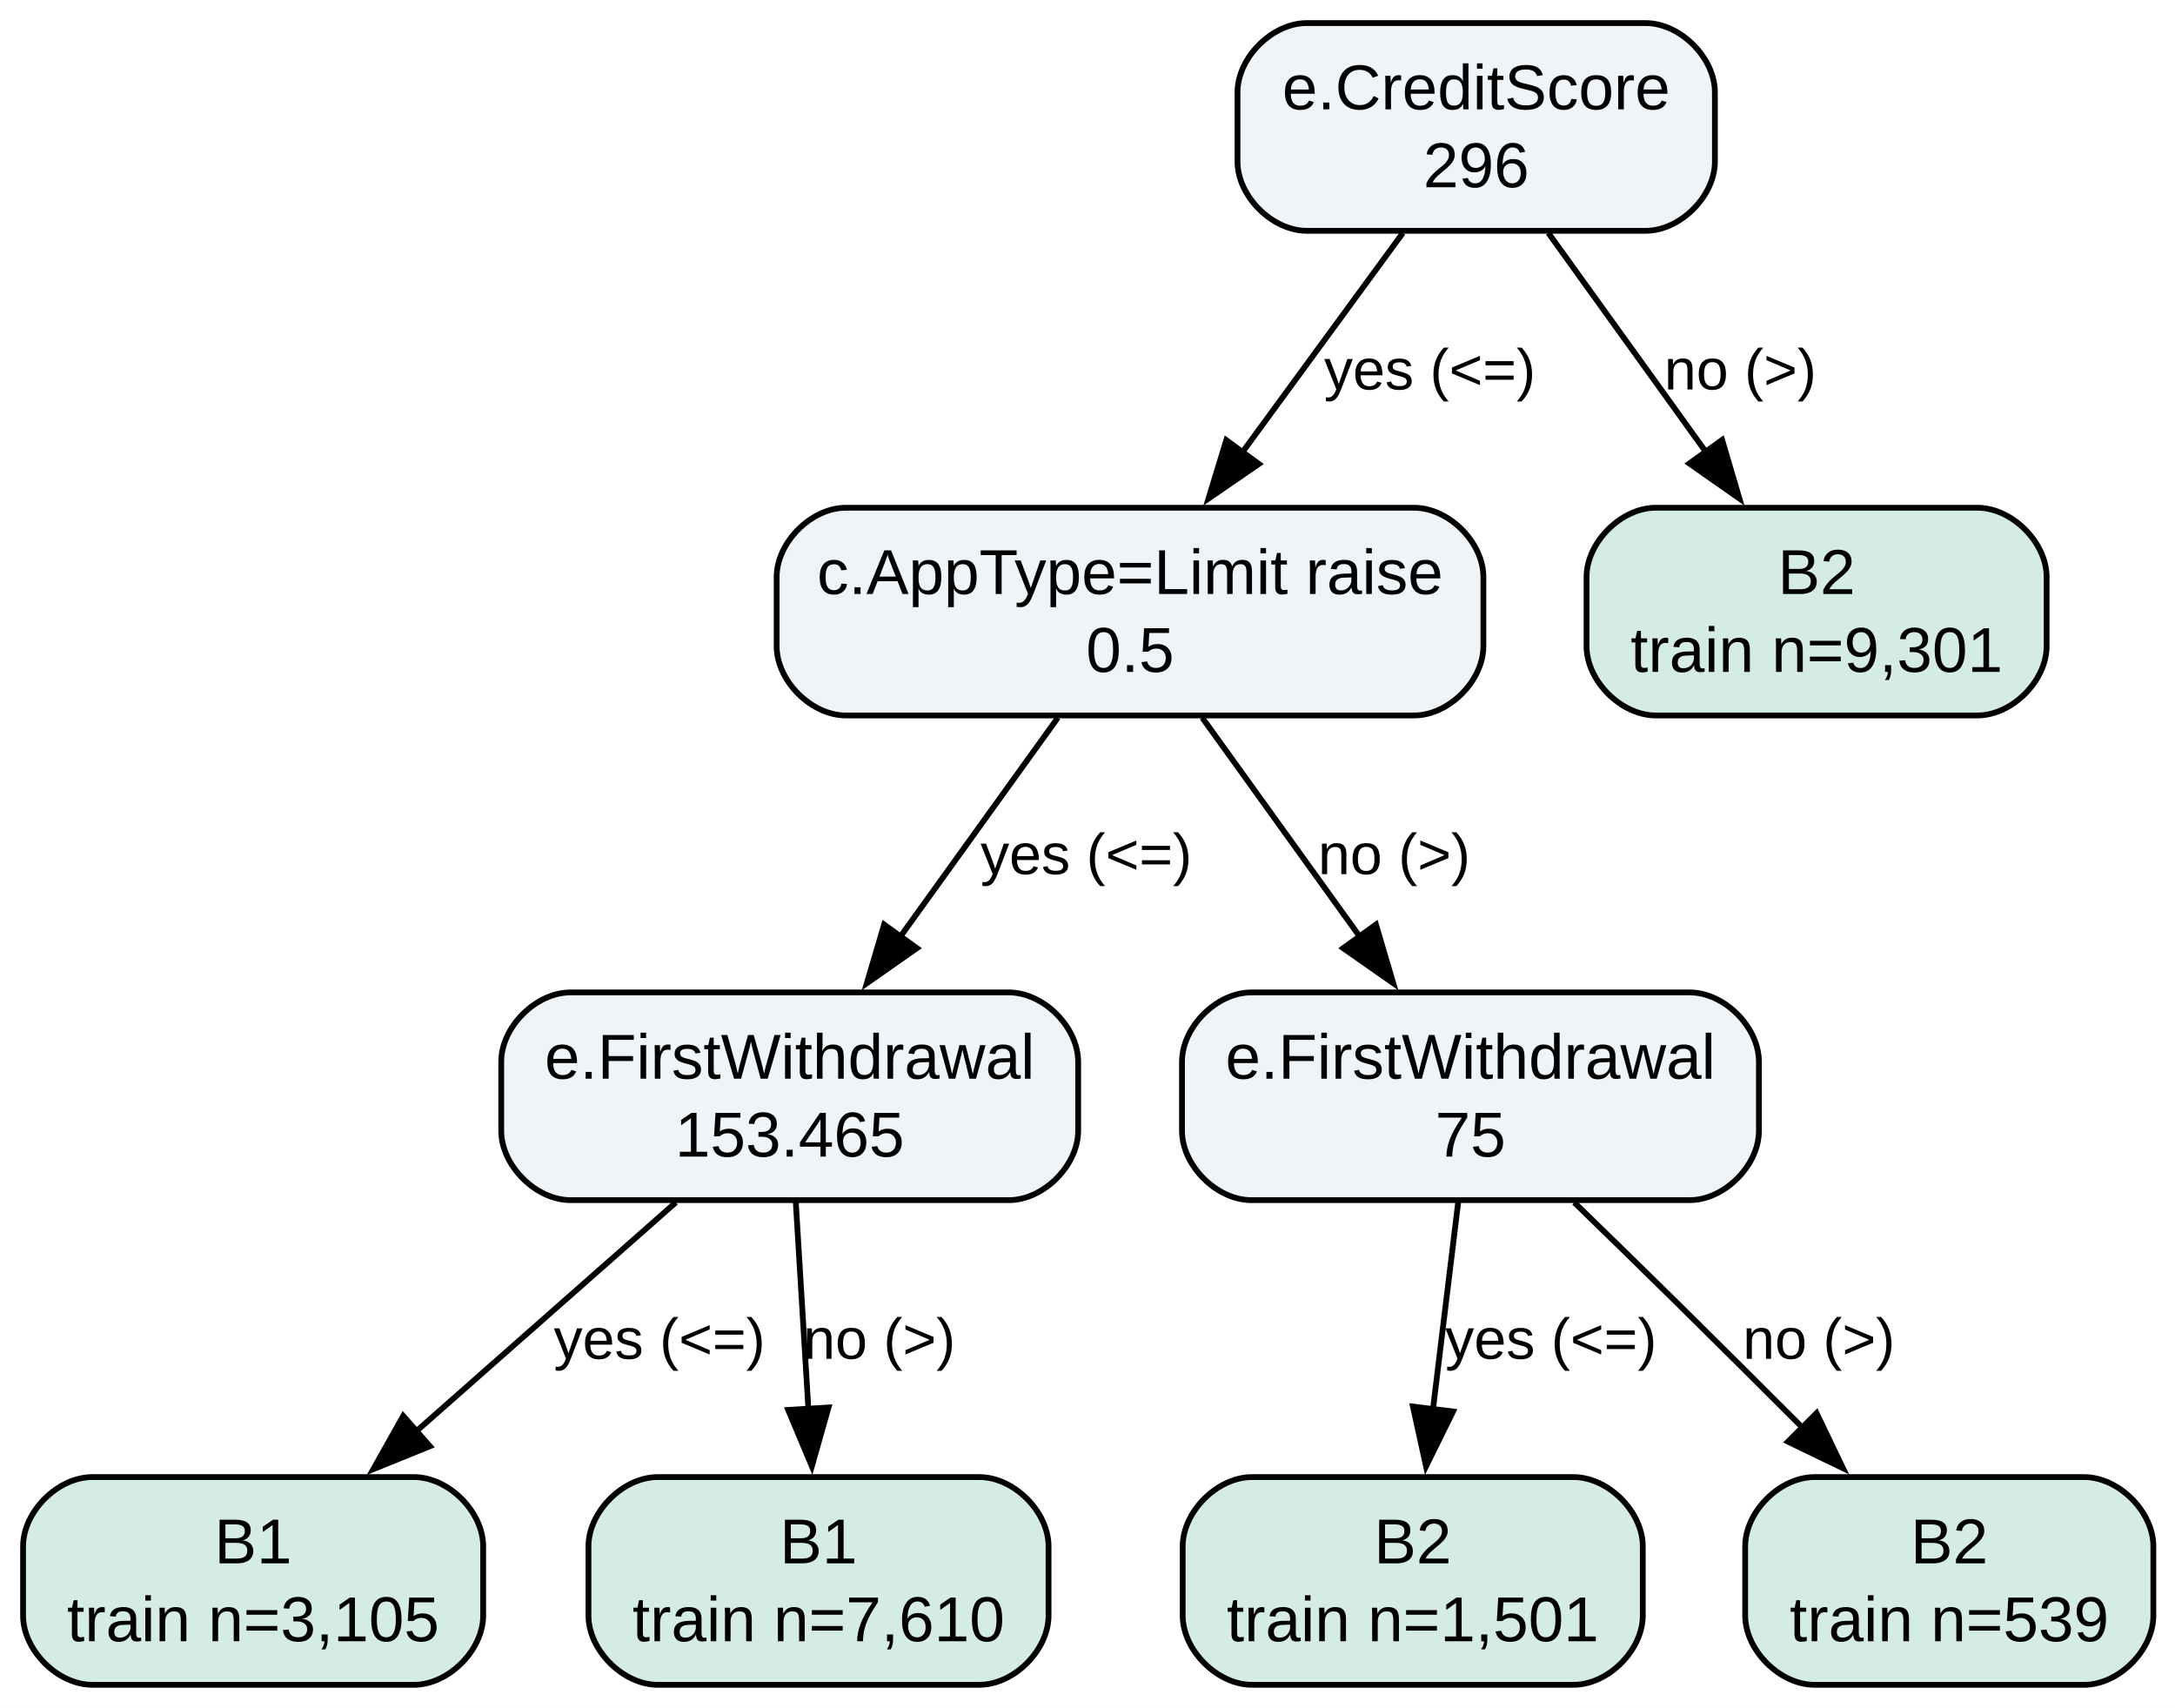
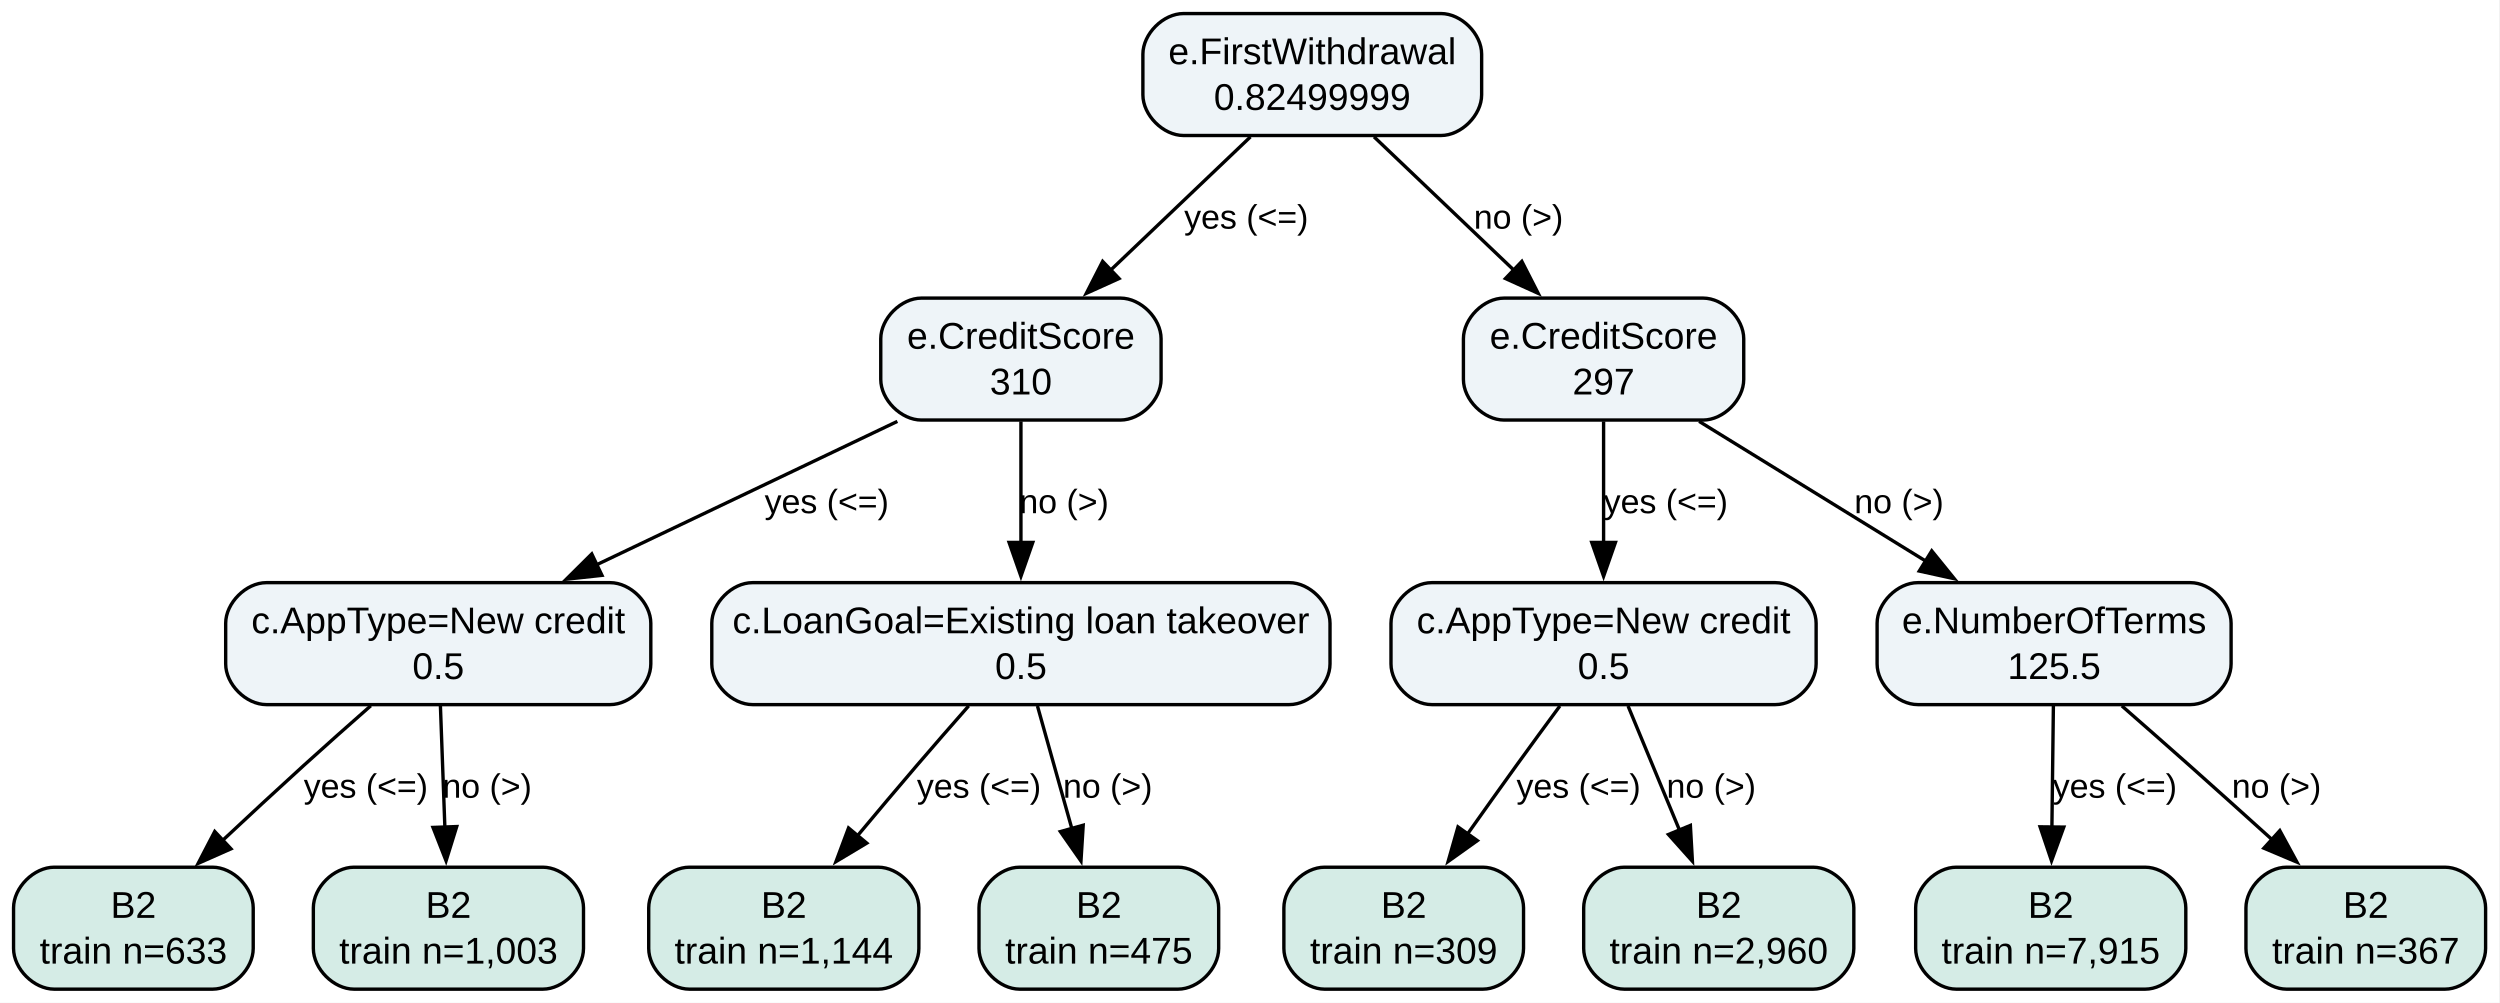
- <svg xmlns="http://www.w3.org/2000/svg" width="377pt" height="296pt" viewBox="0.00 0.00 377.00 296.00">
+ <svg xmlns="http://www.w3.org/2000/svg" width="738pt" height="296pt" viewBox="0.00 0.00 738.00 296.00">
  <g id="graph0" class="graph" transform="scale(1 1) rotate(0) translate(4 292)">
-     <polygon fill="white" stroke="none" points="-4,4 -4,-292 373.25,-292 373.25,4 -4,4" />
+     <polygon fill="white" stroke="none" points="-4,4 -4,-292 733.75,-292 733.75,4 -4,4" />
    <g id="node1" class="node">
-       <path fill="#eef4f8" stroke="black" d="M281.25,-288C281.25,-288 222.5,-288 222.5,-288 216.5,-288 210.5,-282 210.5,-276 210.5,-276 210.5,-264 210.5,-264 210.5,-258 216.5,-252 222.5,-252 222.5,-252 281.25,-252 281.25,-252 287.25,-252 293.25,-258 293.25,-264 293.25,-264 293.25,-276 293.25,-276 293.25,-282 287.25,-288 281.25,-288" />
-       <text xml:space="preserve" text-anchor="middle" x="251.88" y="-273.05" font-family="Arial" font-size="11.00">e.CreditScore</text>
-       <text xml:space="preserve" text-anchor="middle" x="251.88" y="-259.55" font-family="Arial" font-size="11.00">296</text>
+       <path fill="#eef4f8" stroke="black" d="M421.38,-288C421.38,-288 345.38,-288 345.38,-288 339.38,-288 333.38,-282 333.38,-276 333.38,-276 333.38,-264 333.38,-264 333.38,-258 339.38,-252 345.38,-252 345.38,-252 421.38,-252 421.38,-252 427.38,-252 433.38,-258 433.38,-264 433.38,-264 433.38,-276 433.38,-276 433.38,-282 427.38,-288 421.38,-288" />
+       <text xml:space="preserve" text-anchor="middle" x="383.38" y="-273.05" font-family="Arial" font-size="11.00">e.FirstWithdrawal</text>
+       <text xml:space="preserve" text-anchor="middle" x="383.38" y="-259.55" font-family="Arial" font-size="11.00">0.82499999</text>
    </g>
    <g id="node2" class="node">
-       <path fill="#eef4f8" stroke="black" d="M241.12,-204C241.12,-204 142.62,-204 142.62,-204 136.62,-204 130.62,-198 130.62,-192 130.62,-192 130.62,-180 130.62,-180 130.62,-174 136.62,-168 142.62,-168 142.62,-168 241.12,-168 241.12,-168 247.12,-168 253.12,-174 253.12,-180 253.12,-180 253.12,-192 253.12,-192 253.12,-198 247.12,-204 241.12,-204" />
-       <text xml:space="preserve" text-anchor="middle" x="191.88" y="-189.05" font-family="Arial" font-size="11.00">c.AppType=Limit raise</text>
-       <text xml:space="preserve" text-anchor="middle" x="191.88" y="-175.55" font-family="Arial" font-size="11.00">0.5</text>
+       <path fill="#eef4f8" stroke="black" d="M326.75,-204C326.75,-204 268,-204 268,-204 262,-204 256,-198 256,-192 256,-192 256,-180 256,-180 256,-174 262,-168 268,-168 268,-168 326.75,-168 326.75,-168 332.75,-168 338.75,-174 338.75,-180 338.75,-180 338.75,-192 338.75,-192 338.75,-198 332.75,-204 326.75,-204" />
+       <text xml:space="preserve" text-anchor="middle" x="297.38" y="-189.05" font-family="Arial" font-size="11.00">e.CreditScore</text>
+       <text xml:space="preserve" text-anchor="middle" x="297.38" y="-175.55" font-family="Arial" font-size="11.00">310</text>
    </g>
    <g id="edge1" class="edge">
-       <path fill="none" stroke="black" d="M239.15,-251.61C231.04,-240.52 220.37,-225.94 211.21,-213.43" />
-       <polygon fill="black" stroke="black" points="214.2,-211.59 205.47,-205.59 208.56,-215.72 214.2,-211.59" />
-       <text xml:space="preserve" text-anchor="middle" x="243.84" y="-224.5" font-family="Arial" font-size="10.00">yes (&lt;=)</text>
+       <path fill="none" stroke="black" d="M365.14,-251.61C353.05,-240.09 337.01,-224.79 323.56,-211.97" />
+       <polygon fill="black" stroke="black" points="326.34,-209.78 316.68,-205.41 321.5,-214.84 326.34,-209.78" />
+       <text xml:space="preserve" text-anchor="middle" x="363.9" y="-224.5" font-family="Arial" font-size="10.00">yes (&lt;=)</text>
    </g>
    <g id="node9" class="node">
-       <path fill="#d5ece6" stroke="black" d="M338.75,-204C338.75,-204 283,-204 283,-204 277,-204 271,-198 271,-192 271,-192 271,-180 271,-180 271,-174 277,-168 283,-168 283,-168 338.75,-168 338.75,-168 344.75,-168 350.75,-174 350.75,-180 350.75,-180 350.75,-192 350.75,-192 350.75,-198 344.75,-204 338.75,-204" />
-       <text xml:space="preserve" text-anchor="middle" x="310.88" y="-189.05" font-family="Arial" font-size="11.00">B2</text>
-       <text xml:space="preserve" text-anchor="middle" x="310.88" y="-175.55" font-family="Arial" font-size="11.00">train n=9,301</text>
+       <path fill="#eef4f8" stroke="black" d="M498.75,-204C498.75,-204 440,-204 440,-204 434,-204 428,-198 428,-192 428,-192 428,-180 428,-180 428,-174 434,-168 440,-168 440,-168 498.75,-168 498.75,-168 504.75,-168 510.75,-174 510.75,-180 510.75,-180 510.75,-192 510.75,-192 510.75,-198 504.75,-204 498.75,-204" />
+       <text xml:space="preserve" text-anchor="middle" x="469.38" y="-189.05" font-family="Arial" font-size="11.00">e.CreditScore</text>
+       <text xml:space="preserve" text-anchor="middle" x="469.38" y="-175.55" font-family="Arial" font-size="11.00">297</text>
    </g>
    <g id="edge8" class="edge">
-       <path fill="none" stroke="black" d="M264.39,-251.61C272.37,-240.52 282.86,-225.94 291.86,-213.43" />
-       <polygon fill="black" stroke="black" points="294.5,-215.76 297.5,-205.59 288.82,-211.67 294.5,-215.76" />
-       <text xml:space="preserve" text-anchor="middle" x="297.66" y="-224.5" font-family="Arial" font-size="10.00">no (&gt;)</text>
+       <path fill="none" stroke="black" d="M401.61,-251.61C413.7,-240.09 429.74,-224.79 443.19,-211.97" />
+       <polygon fill="black" stroke="black" points="445.25,-214.84 450.07,-205.41 440.41,-209.78 445.25,-214.84" />
+       <text xml:space="preserve" text-anchor="middle" x="444.27" y="-224.5" font-family="Arial" font-size="10.00">no (&gt;)</text>
    </g>
    <g id="node3" class="node">
-       <path fill="#eef4f8" stroke="black" d="M170.88,-120C170.88,-120 94.88,-120 94.88,-120 88.88,-120 82.88,-114 82.88,-108 82.88,-108 82.88,-96 82.88,-96 82.88,-90 88.88,-84 94.88,-84 94.88,-84 170.88,-84 170.88,-84 176.88,-84 182.88,-90 182.88,-96 182.88,-96 182.88,-108 182.88,-108 182.88,-114 176.88,-120 170.88,-120" />
-       <text xml:space="preserve" text-anchor="middle" x="132.88" y="-105.05" font-family="Arial" font-size="11.00">e.FirstWithdrawal</text>
-       <text xml:space="preserve" text-anchor="middle" x="132.88" y="-91.55" font-family="Arial" font-size="11.00">153.465</text>
+       <path fill="#eef4f8" stroke="black" d="M176.12,-120C176.12,-120 74.62,-120 74.62,-120 68.62,-120 62.62,-114 62.62,-108 62.62,-108 62.62,-96 62.62,-96 62.62,-90 68.62,-84 74.62,-84 74.62,-84 176.12,-84 176.12,-84 182.12,-84 188.12,-90 188.12,-96 188.12,-96 188.12,-108 188.12,-108 188.12,-114 182.12,-120 176.12,-120" />
+       <text xml:space="preserve" text-anchor="middle" x="125.38" y="-105.05" font-family="Arial" font-size="11.00">c.AppType=New credit</text>
+       <text xml:space="preserve" text-anchor="middle" x="125.38" y="-91.55" font-family="Arial" font-size="11.00">0.5</text>
    </g>
    <g id="edge2" class="edge">
-       <path fill="none" stroke="black" d="M179.36,-167.61C171.38,-156.52 160.89,-141.94 151.89,-129.43" />
-       <polygon fill="black" stroke="black" points="154.93,-127.67 146.25,-121.59 149.25,-131.76 154.93,-127.67" />
-       <text xml:space="preserve" text-anchor="middle" x="184.28" y="-140.5" font-family="Arial" font-size="10.00">yes (&lt;=)</text>
+       <path fill="none" stroke="black" d="M260.9,-167.61C235.02,-155.27 200.06,-138.6 172.13,-125.29" />
+       <polygon fill="black" stroke="black" points="173.7,-122.16 163.17,-121.02 170.69,-128.48 173.7,-122.16" />
+       <text xml:space="preserve" text-anchor="middle" x="240.05" y="-140.5" font-family="Arial" font-size="10.00">yes (&lt;=)</text>
    </g>
    <g id="node6" class="node">
-       <path fill="#eef4f8" stroke="black" d="M288.88,-120C288.88,-120 212.88,-120 212.88,-120 206.88,-120 200.88,-114 200.88,-108 200.88,-108 200.88,-96 200.88,-96 200.88,-90 206.88,-84 212.88,-84 212.88,-84 288.88,-84 288.88,-84 294.88,-84 300.88,-90 300.88,-96 300.88,-96 300.88,-108 300.88,-108 300.88,-114 294.88,-120 288.88,-120" />
-       <text xml:space="preserve" text-anchor="middle" x="250.88" y="-105.05" font-family="Arial" font-size="11.00">e.FirstWithdrawal</text>
-       <text xml:space="preserve" text-anchor="middle" x="250.88" y="-91.55" font-family="Arial" font-size="11.00">75</text>
+       <path fill="#eef4f8" stroke="black" d="M376.62,-120C376.62,-120 218.12,-120 218.12,-120 212.12,-120 206.12,-114 206.12,-108 206.12,-108 206.12,-96 206.12,-96 206.12,-90 212.12,-84 218.12,-84 218.12,-84 376.62,-84 376.62,-84 382.62,-84 388.62,-90 388.62,-96 388.62,-96 388.62,-108 388.62,-108 388.62,-114 382.62,-120 376.62,-120" />
+       <text xml:space="preserve" text-anchor="middle" x="297.38" y="-105.05" font-family="Arial" font-size="11.00">c.LoanGoal=Existing loan takeover</text>
+       <text xml:space="preserve" text-anchor="middle" x="297.38" y="-91.55" font-family="Arial" font-size="11.00">0.5</text>
    </g>
    <g id="edge5" class="edge">
-       <path fill="none" stroke="black" d="M204.39,-167.61C212.37,-156.52 222.86,-141.94 231.86,-129.43" />
-       <polygon fill="black" stroke="black" points="234.5,-131.76 237.5,-121.59 228.82,-127.67 234.5,-131.76" />
-       <text xml:space="preserve" text-anchor="middle" x="237.66" y="-140.5" font-family="Arial" font-size="10.00">no (&gt;)</text>
+       <path fill="none" stroke="black" d="M297.38,-167.61C297.38,-157.17 297.38,-143.64 297.38,-131.66" />
+       <polygon fill="black" stroke="black" points="300.88,-131.88 297.38,-121.88 293.88,-131.88 300.88,-131.88" />
+       <text xml:space="preserve" text-anchor="middle" x="310.12" y="-140.5" font-family="Arial" font-size="10.00">no (&gt;)</text>
    </g>
    <g id="node4" class="node">
-       <path fill="#d5ece6" stroke="black" d="M67.75,-36C67.75,-36 12,-36 12,-36 6,-36 0,-30 0,-24 0,-24 0,-12 0,-12 0,-6 6,0 12,0 12,0 67.75,0 67.75,0 73.75,0 79.75,-6 79.75,-12 79.75,-12 79.75,-24 79.75,-24 79.75,-30 73.75,-36 67.75,-36" />
-       <text xml:space="preserve" text-anchor="middle" x="39.88" y="-21.05" font-family="Arial" font-size="11.00">B1</text>
-       <text xml:space="preserve" text-anchor="middle" x="39.88" y="-7.55" font-family="Arial" font-size="11.00">train n=3,105</text>
+       <path fill="#d5ece6" stroke="black" d="M58.75,-36C58.75,-36 12,-36 12,-36 6,-36 0,-30 0,-24 0,-24 0,-12 0,-12 0,-6 6,0 12,0 12,0 58.75,0 58.75,0 64.75,0 70.75,-6 70.75,-12 70.75,-12 70.75,-24 70.75,-24 70.75,-30 64.75,-36 58.75,-36" />
+       <text xml:space="preserve" text-anchor="middle" x="35.38" y="-21.05" font-family="Arial" font-size="11.00">B2</text>
+       <text xml:space="preserve" text-anchor="middle" x="35.38" y="-7.55" font-family="Arial" font-size="11.00">train n=633</text>
    </g>
    <g id="edge3" class="edge">
-       <path fill="none" stroke="black" d="M113.15,-83.61C100.08,-72.09 82.73,-56.79 68.19,-43.97" />
-       <polygon fill="black" stroke="black" points="70.52,-41.35 60.7,-37.37 65.89,-46.6 70.52,-41.35" />
-       <text xml:space="preserve" text-anchor="middle" x="110.32" y="-56.5" font-family="Arial" font-size="10.00">yes (&lt;=)</text>
+       <path fill="none" stroke="black" d="M105.46,-83.67C99.08,-78.07 92.03,-71.81 85.62,-66 77.7,-58.81 69.17,-50.89 61.42,-43.64" />
+       <polygon fill="black" stroke="black" points="64.18,-41.43 54.5,-37.14 59.39,-46.54 64.18,-41.43" />
+       <text xml:space="preserve" text-anchor="middle" x="104" y="-56.5" font-family="Arial" font-size="10.00">yes (&lt;=)</text>
    </g>
    <g id="node5" class="node">
-       <path fill="#d5ece6" stroke="black" d="M165.75,-36C165.75,-36 110,-36 110,-36 104,-36 98,-30 98,-24 98,-24 98,-12 98,-12 98,-6 104,0 110,0 110,0 165.75,0 165.75,0 171.75,0 177.75,-6 177.75,-12 177.75,-12 177.75,-24 177.75,-24 177.75,-30 171.75,-36 165.75,-36" />
-       <text xml:space="preserve" text-anchor="middle" x="137.88" y="-21.05" font-family="Arial" font-size="11.00">B1</text>
-       <text xml:space="preserve" text-anchor="middle" x="137.88" y="-7.55" font-family="Arial" font-size="11.00">train n=7,610</text>
+       <path fill="#d5ece6" stroke="black" d="M156.25,-36C156.25,-36 100.5,-36 100.5,-36 94.5,-36 88.5,-30 88.5,-24 88.5,-24 88.5,-12 88.5,-12 88.5,-6 94.5,0 100.5,0 100.5,0 156.25,0 156.25,0 162.25,0 168.25,-6 168.25,-12 168.25,-12 168.25,-24 168.25,-24 168.25,-30 162.25,-36 156.25,-36" />
+       <text xml:space="preserve" text-anchor="middle" x="128.38" y="-21.05" font-family="Arial" font-size="11.00">B2</text>
+       <text xml:space="preserve" text-anchor="middle" x="128.38" y="-7.55" font-family="Arial" font-size="11.00">train n=1,003</text>
    </g>
    <g id="edge4" class="edge">
-       <path fill="none" stroke="black" d="M133.94,-83.61C134.57,-73.17 135.4,-59.64 136.13,-47.66" />
-       <polygon fill="black" stroke="black" points="139.61,-48.07 136.72,-37.88 132.62,-47.64 139.61,-48.07" />
-       <text xml:space="preserve" text-anchor="middle" x="148.42" y="-56.5" font-family="Arial" font-size="10.00">no (&gt;)</text>
+       <path fill="none" stroke="black" d="M126.01,-83.61C126.39,-73.17 126.89,-59.64 127.33,-47.66" />
+       <polygon fill="black" stroke="black" points="130.82,-48 127.68,-37.88 123.82,-47.74 130.82,-48" />
+       <text xml:space="preserve" text-anchor="middle" x="139.8" y="-56.5" font-family="Arial" font-size="10.00">no (&gt;)</text>
    </g>
    <g id="node7" class="node">
-       <path fill="#d5ece6" stroke="black" d="M268.75,-36C268.75,-36 213,-36 213,-36 207,-36 201,-30 201,-24 201,-24 201,-12 201,-12 201,-6 207,0 213,0 213,0 268.75,0 268.75,0 274.75,0 280.75,-6 280.75,-12 280.75,-12 280.75,-24 280.75,-24 280.75,-30 274.75,-36 268.75,-36" />
-       <text xml:space="preserve" text-anchor="middle" x="240.88" y="-21.05" font-family="Arial" font-size="11.00">B2</text>
-       <text xml:space="preserve" text-anchor="middle" x="240.88" y="-7.55" font-family="Arial" font-size="11.00">train n=1,501</text>
+       <path fill="#d5ece6" stroke="black" d="M255.25,-36C255.25,-36 199.5,-36 199.5,-36 193.5,-36 187.5,-30 187.5,-24 187.5,-24 187.5,-12 187.5,-12 187.5,-6 193.5,0 199.5,0 199.5,0 255.25,0 255.25,0 261.25,0 267.25,-6 267.25,-12 267.25,-12 267.25,-24 267.25,-24 267.25,-30 261.25,-36 255.25,-36" />
+       <text xml:space="preserve" text-anchor="middle" x="227.38" y="-21.05" font-family="Arial" font-size="11.00">B2</text>
+       <text xml:space="preserve" text-anchor="middle" x="227.38" y="-7.55" font-family="Arial" font-size="11.00">train n=1,144</text>
    </g>
    <g id="edge6" class="edge">
-       <path fill="none" stroke="black" d="M248.75,-83.61C247.48,-73.17 245.83,-59.64 244.37,-47.66" />
-       <polygon fill="black" stroke="black" points="247.86,-47.37 243.18,-37.87 240.91,-48.22 247.86,-47.37" />
-       <text xml:space="preserve" text-anchor="middle" x="264.85" y="-56.5" font-family="Arial" font-size="10.00">yes (&lt;=)</text>
+       <path fill="none" stroke="black" d="M281.96,-83.63C277.03,-78.03 271.57,-71.77 266.62,-66 260.92,-59.34 254.81,-52.09 249.16,-45.32" />
+       <polygon fill="black" stroke="black" points="251.87,-43.11 242.78,-37.66 246.49,-47.58 251.87,-43.11" />
+       <text xml:space="preserve" text-anchor="middle" x="285" y="-56.5" font-family="Arial" font-size="10.00">yes (&lt;=)</text>
    </g>
    <g id="node8" class="node">
-       <path fill="#d5ece6" stroke="black" d="M357.25,-36C357.25,-36 310.5,-36 310.5,-36 304.5,-36 298.5,-30 298.5,-24 298.5,-24 298.5,-12 298.5,-12 298.5,-6 304.5,0 310.5,0 310.5,0 357.25,0 357.25,0 363.25,0 369.25,-6 369.25,-12 369.25,-12 369.25,-24 369.25,-24 369.25,-30 363.25,-36 357.25,-36" />
-       <text xml:space="preserve" text-anchor="middle" x="333.88" y="-21.05" font-family="Arial" font-size="11.00">B2</text>
-       <text xml:space="preserve" text-anchor="middle" x="333.88" y="-7.55" font-family="Arial" font-size="11.00">train n=539</text>
+       <path fill="#d5ece6" stroke="black" d="M343.75,-36C343.75,-36 297,-36 297,-36 291,-36 285,-30 285,-24 285,-24 285,-12 285,-12 285,-6 291,0 297,0 297,0 343.75,0 343.75,0 349.75,0 355.75,-6 355.75,-12 355.75,-12 355.75,-24 355.75,-24 355.75,-30 349.75,-36 343.75,-36" />
+       <text xml:space="preserve" text-anchor="middle" x="320.38" y="-21.05" font-family="Arial" font-size="11.00">B2</text>
+       <text xml:space="preserve" text-anchor="middle" x="320.38" y="-7.55" font-family="Arial" font-size="11.00">train n=475</text>
    </g>
    <g id="edge7" class="edge">
-       <path fill="none" stroke="black" d="M268.87,-83.6C274.64,-78 281.04,-71.75 286.88,-66 293.96,-59.01 301.61,-51.4 308.63,-44.37" />
-       <polygon fill="black" stroke="black" points="310.87,-47.09 315.45,-37.54 305.91,-42.14 310.87,-47.09" />
-       <text xml:space="preserve" text-anchor="middle" x="311.28" y="-56.5" font-family="Arial" font-size="10.00">no (&gt;)</text>
+       <path fill="none" stroke="black" d="M302.25,-83.61C305.21,-73.06 309.06,-59.36 312.44,-47.28" />
+       <polygon fill="black" stroke="black" points="315.76,-48.4 315.1,-37.82 309.02,-46.51 315.76,-48.4" />
+       <text xml:space="preserve" text-anchor="middle" x="323" y="-56.5" font-family="Arial" font-size="10.00">no (&gt;)</text>
+     </g>
+     <g id="node10" class="node">
+       <path fill="#eef4f8" stroke="black" d="M520.12,-120C520.12,-120 418.62,-120 418.62,-120 412.62,-120 406.62,-114 406.62,-108 406.62,-108 406.62,-96 406.62,-96 406.62,-90 412.62,-84 418.62,-84 418.62,-84 520.12,-84 520.12,-84 526.12,-84 532.12,-90 532.12,-96 532.12,-96 532.12,-108 532.12,-108 532.12,-114 526.12,-120 520.12,-120" />
+       <text xml:space="preserve" text-anchor="middle" x="469.38" y="-105.05" font-family="Arial" font-size="11.00">c.AppType=New credit</text>
+       <text xml:space="preserve" text-anchor="middle" x="469.38" y="-91.55" font-family="Arial" font-size="11.00">0.5</text>
+     </g>
+     <g id="edge9" class="edge">
+       <path fill="none" stroke="black" d="M469.38,-167.61C469.38,-157.17 469.38,-143.64 469.38,-131.66" />
+       <polygon fill="black" stroke="black" points="472.88,-131.88 469.38,-121.88 465.88,-131.88 472.88,-131.88" />
+       <text xml:space="preserve" text-anchor="middle" x="487.75" y="-140.5" font-family="Arial" font-size="10.00">yes (&lt;=)</text>
+     </g>
+     <g id="node13" class="node">
+       <path fill="#eef4f8" stroke="black" d="M642.62,-120C642.62,-120 562.12,-120 562.12,-120 556.12,-120 550.12,-114 550.12,-108 550.12,-108 550.12,-96 550.12,-96 550.12,-90 556.12,-84 562.12,-84 562.12,-84 642.62,-84 642.62,-84 648.62,-84 654.62,-90 654.62,-96 654.62,-96 654.62,-108 654.62,-108 654.62,-114 648.62,-120 642.62,-120" />
+       <text xml:space="preserve" text-anchor="middle" x="602.38" y="-105.05" font-family="Arial" font-size="11.00">e.NumberOfTerms</text>
+       <text xml:space="preserve" text-anchor="middle" x="602.38" y="-91.55" font-family="Arial" font-size="11.00">125.5</text>
+     </g>
+     <g id="edge12" class="edge">
+       <path fill="none" stroke="black" d="M497.58,-167.61C517.07,-155.6 543.2,-139.48 564.5,-126.35" />
+       <polygon fill="black" stroke="black" points="566.25,-129.39 572.92,-121.16 562.57,-123.43 566.25,-129.39" />
+       <text xml:space="preserve" text-anchor="middle" x="556.59" y="-140.5" font-family="Arial" font-size="10.00">no (&gt;)</text>
+     </g>
+     <g id="node11" class="node">
+       <path fill="#d5ece6" stroke="black" d="M433.75,-36C433.75,-36 387,-36 387,-36 381,-36 375,-30 375,-24 375,-24 375,-12 375,-12 375,-6 381,0 387,0 387,0 433.75,0 433.75,0 439.75,0 445.75,-6 445.75,-12 445.75,-12 445.75,-24 445.75,-24 445.75,-30 439.75,-36 433.75,-36" />
+       <text xml:space="preserve" text-anchor="middle" x="410.38" y="-21.05" font-family="Arial" font-size="11.00">B2</text>
+       <text xml:space="preserve" text-anchor="middle" x="410.38" y="-7.55" font-family="Arial" font-size="11.00">train n=309</text>
+     </g>
+     <g id="edge10" class="edge">
+       <path fill="none" stroke="black" d="M456.48,-83.6C452.35,-78 447.77,-71.75 443.62,-66 438.91,-59.46 433.87,-52.38 429.17,-45.75" />
+       <polygon fill="black" stroke="black" points="432.11,-43.85 423.49,-37.7 426.4,-47.89 432.11,-43.85" />
+       <text xml:space="preserve" text-anchor="middle" x="462" y="-56.5" font-family="Arial" font-size="10.00">yes (&lt;=)</text>
+     </g>
+     <g id="node12" class="node">
+       <path fill="#d5ece6" stroke="black" d="M531.25,-36C531.25,-36 475.5,-36 475.5,-36 469.5,-36 463.5,-30 463.5,-24 463.5,-24 463.5,-12 463.5,-12 463.5,-6 469.5,0 475.5,0 475.5,0 531.25,0 531.25,0 537.25,0 543.25,-6 543.25,-12 543.25,-12 543.25,-24 543.25,-24 543.25,-30 537.25,-36 531.25,-36" />
+       <text xml:space="preserve" text-anchor="middle" x="503.38" y="-21.05" font-family="Arial" font-size="11.00">B2</text>
+       <text xml:space="preserve" text-anchor="middle" x="503.38" y="-7.55" font-family="Arial" font-size="11.00">train n=2,960</text>
+     </g>
+     <g id="edge11" class="edge">
+       <path fill="none" stroke="black" d="M476.59,-83.61C481,-72.96 486.76,-59.07 491.8,-46.91" />
+       <polygon fill="black" stroke="black" points="495,-48.34 495.6,-37.76 488.53,-45.66 495,-48.34" />
+       <text xml:space="preserve" text-anchor="middle" x="501.16" y="-56.5" font-family="Arial" font-size="10.00">no (&gt;)</text>
+     </g>
+     <g id="node14" class="node">
+       <path fill="#d5ece6" stroke="black" d="M629.25,-36C629.25,-36 573.5,-36 573.5,-36 567.5,-36 561.5,-30 561.5,-24 561.5,-24 561.5,-12 561.5,-12 561.5,-6 567.5,0 573.5,0 573.5,0 629.25,0 629.25,0 635.25,0 641.25,-6 641.25,-12 641.25,-12 641.25,-24 641.25,-24 641.25,-30 635.25,-36 629.25,-36" />
+       <text xml:space="preserve" text-anchor="middle" x="601.38" y="-21.05" font-family="Arial" font-size="11.00">B2</text>
+       <text xml:space="preserve" text-anchor="middle" x="601.38" y="-7.55" font-family="Arial" font-size="11.00">train n=7,915</text>
+     </g>
+     <g id="edge13" class="edge">
+       <path fill="none" stroke="black" d="M602.16,-83.61C602.04,-73.17 601.87,-59.64 601.72,-47.66" />
+       <polygon fill="black" stroke="black" points="605.23,-47.84 601.61,-37.88 598.23,-47.92 605.23,-47.84" />
+       <text xml:space="preserve" text-anchor="middle" x="620.31" y="-56.5" font-family="Arial" font-size="10.00">yes (&lt;=)</text>
+     </g>
+     <g id="node15" class="node">
+       <path fill="#d5ece6" stroke="black" d="M717.75,-36C717.75,-36 671,-36 671,-36 665,-36 659,-30 659,-24 659,-24 659,-12 659,-12 659,-6 665,0 671,0 671,0 717.75,0 717.75,0 723.75,0 729.75,-6 729.75,-12 729.75,-12 729.75,-24 729.75,-24 729.75,-30 723.75,-36 717.75,-36" />
+       <text xml:space="preserve" text-anchor="middle" x="694.38" y="-21.05" font-family="Arial" font-size="11.00">B2</text>
+       <text xml:space="preserve" text-anchor="middle" x="694.38" y="-7.55" font-family="Arial" font-size="11.00">train n=367</text>
+     </g>
+     <g id="edge14" class="edge">
+       <path fill="none" stroke="black" d="M622.37,-83.62C628.78,-78.01 635.89,-71.76 642.38,-66 650.3,-58.95 658.86,-51.25 666.7,-44.16" />
+       <polygon fill="black" stroke="black" points="669,-46.81 674.06,-37.5 664.3,-41.62 669,-46.81" />
+       <text xml:space="preserve" text-anchor="middle" x="668.03" y="-56.5" font-family="Arial" font-size="10.00">no (&gt;)</text>
    </g>
  </g>
</svg>
